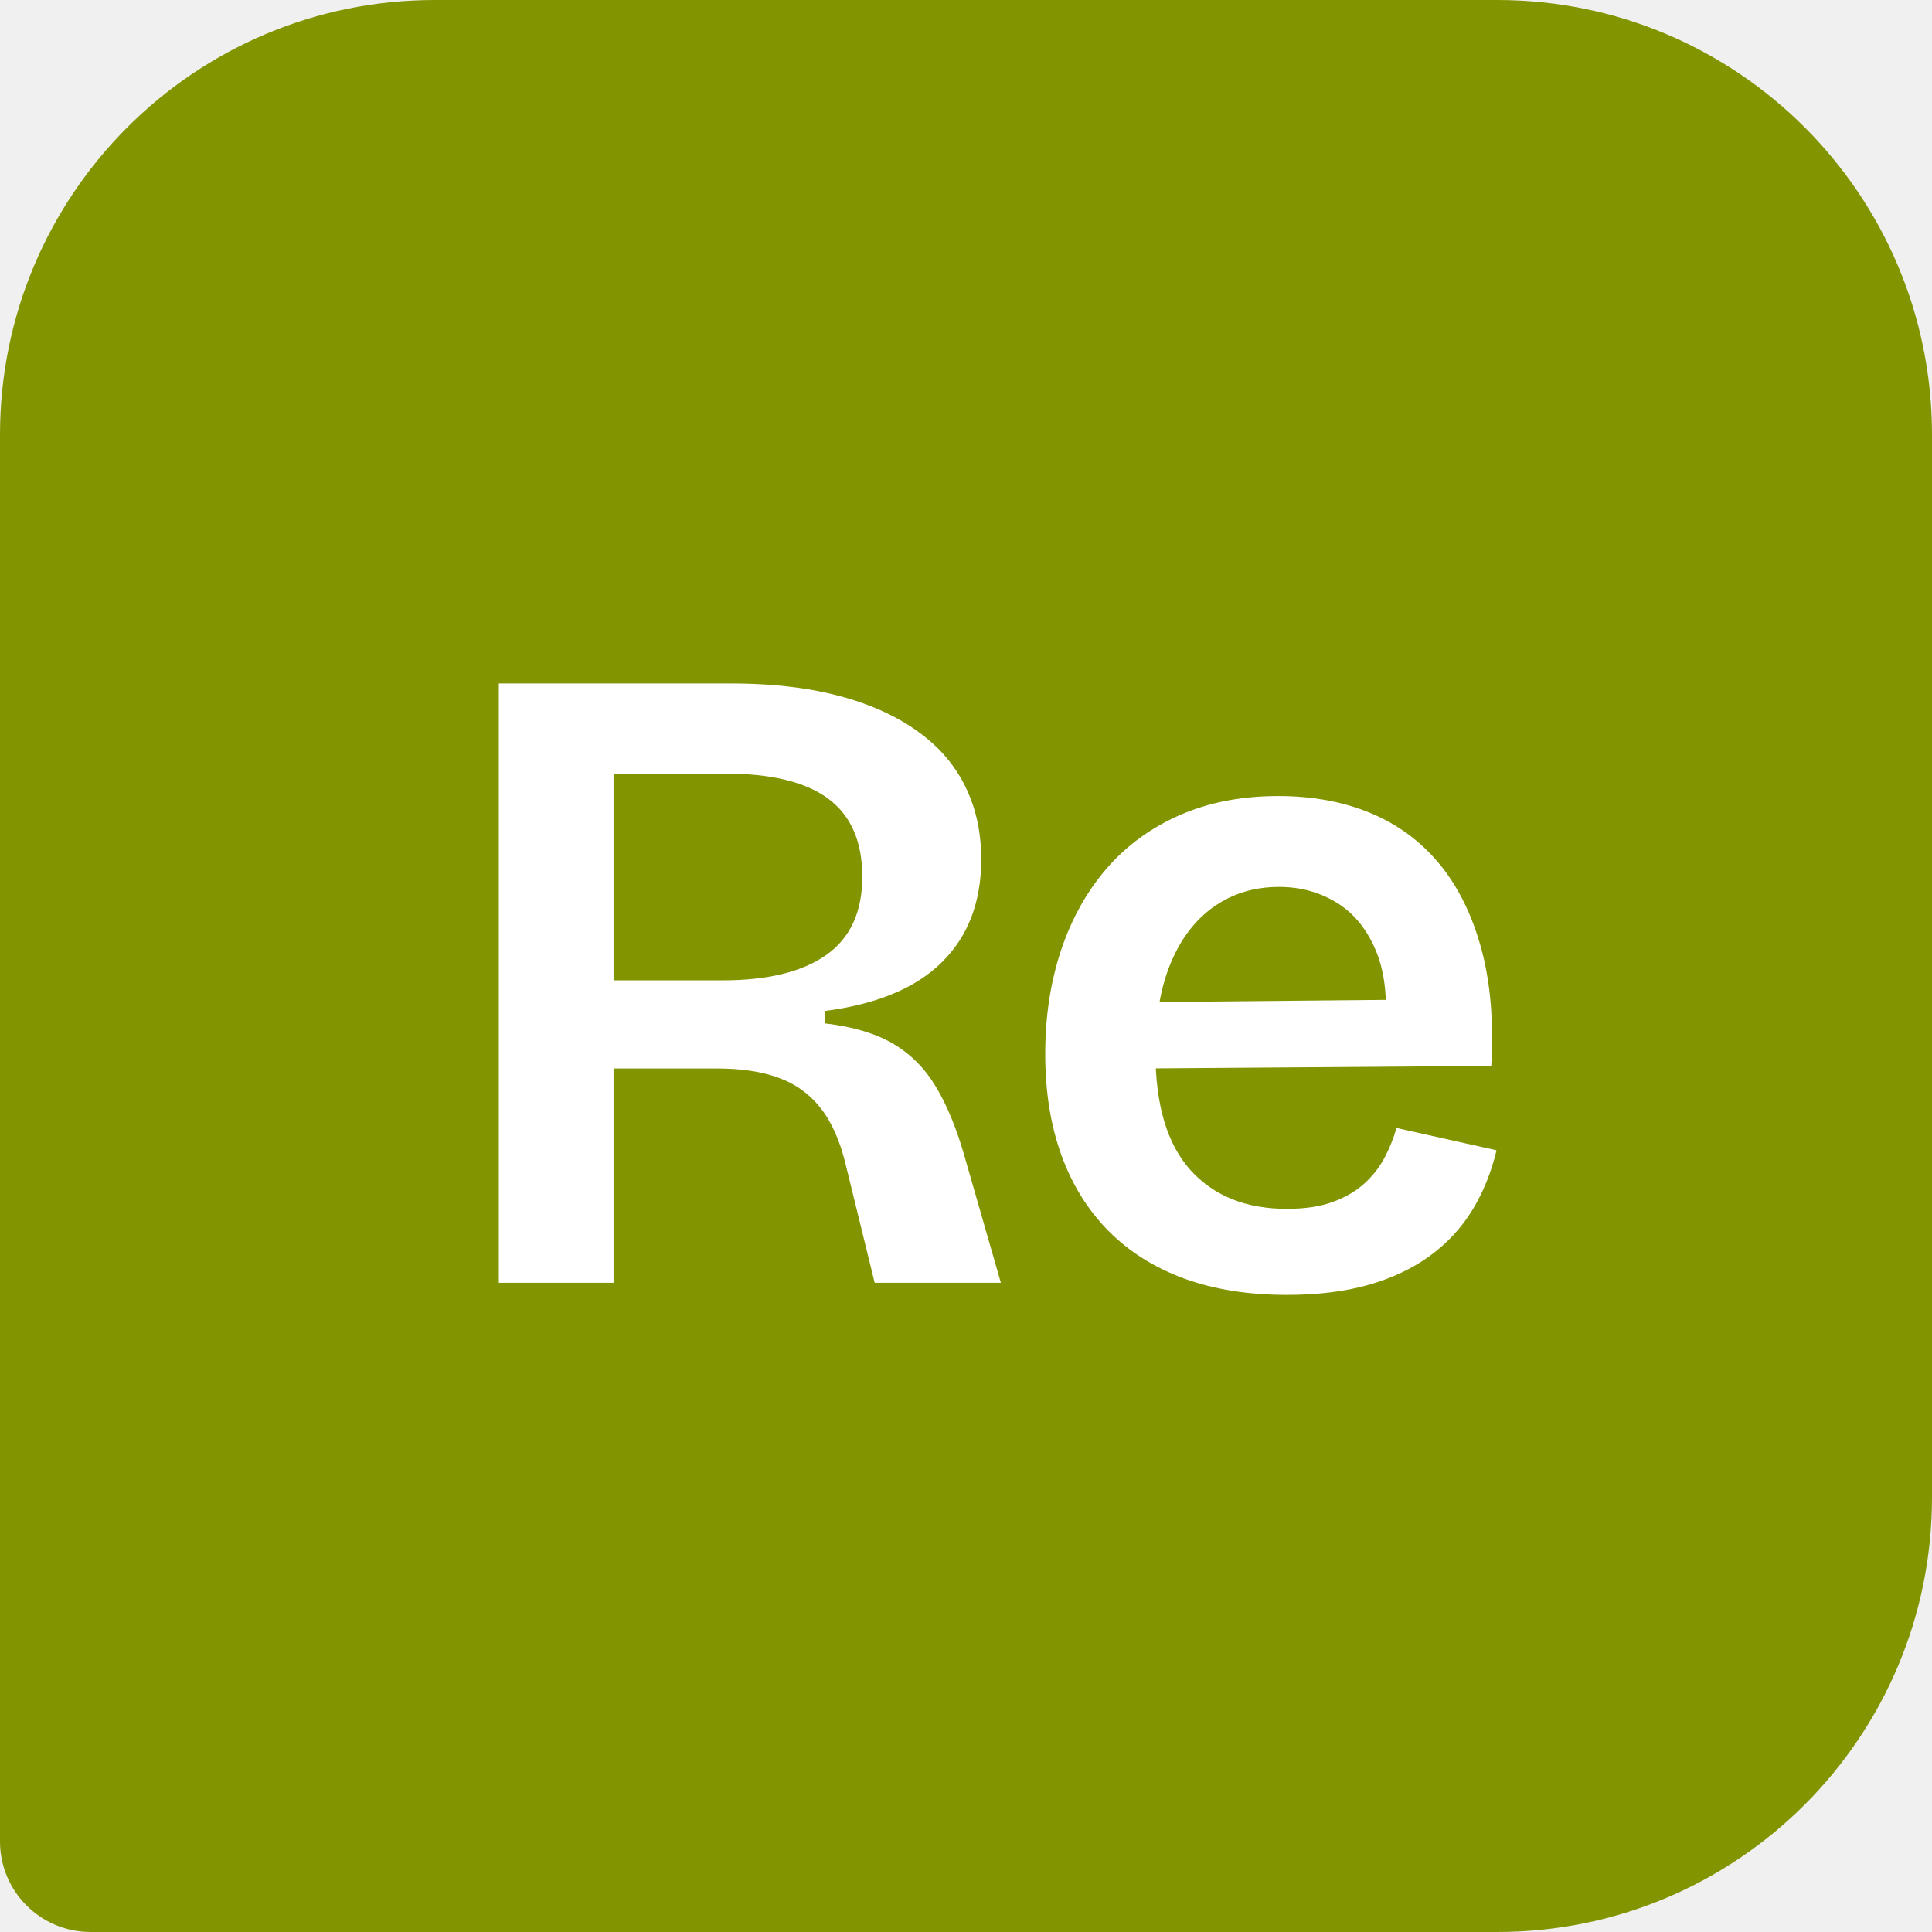
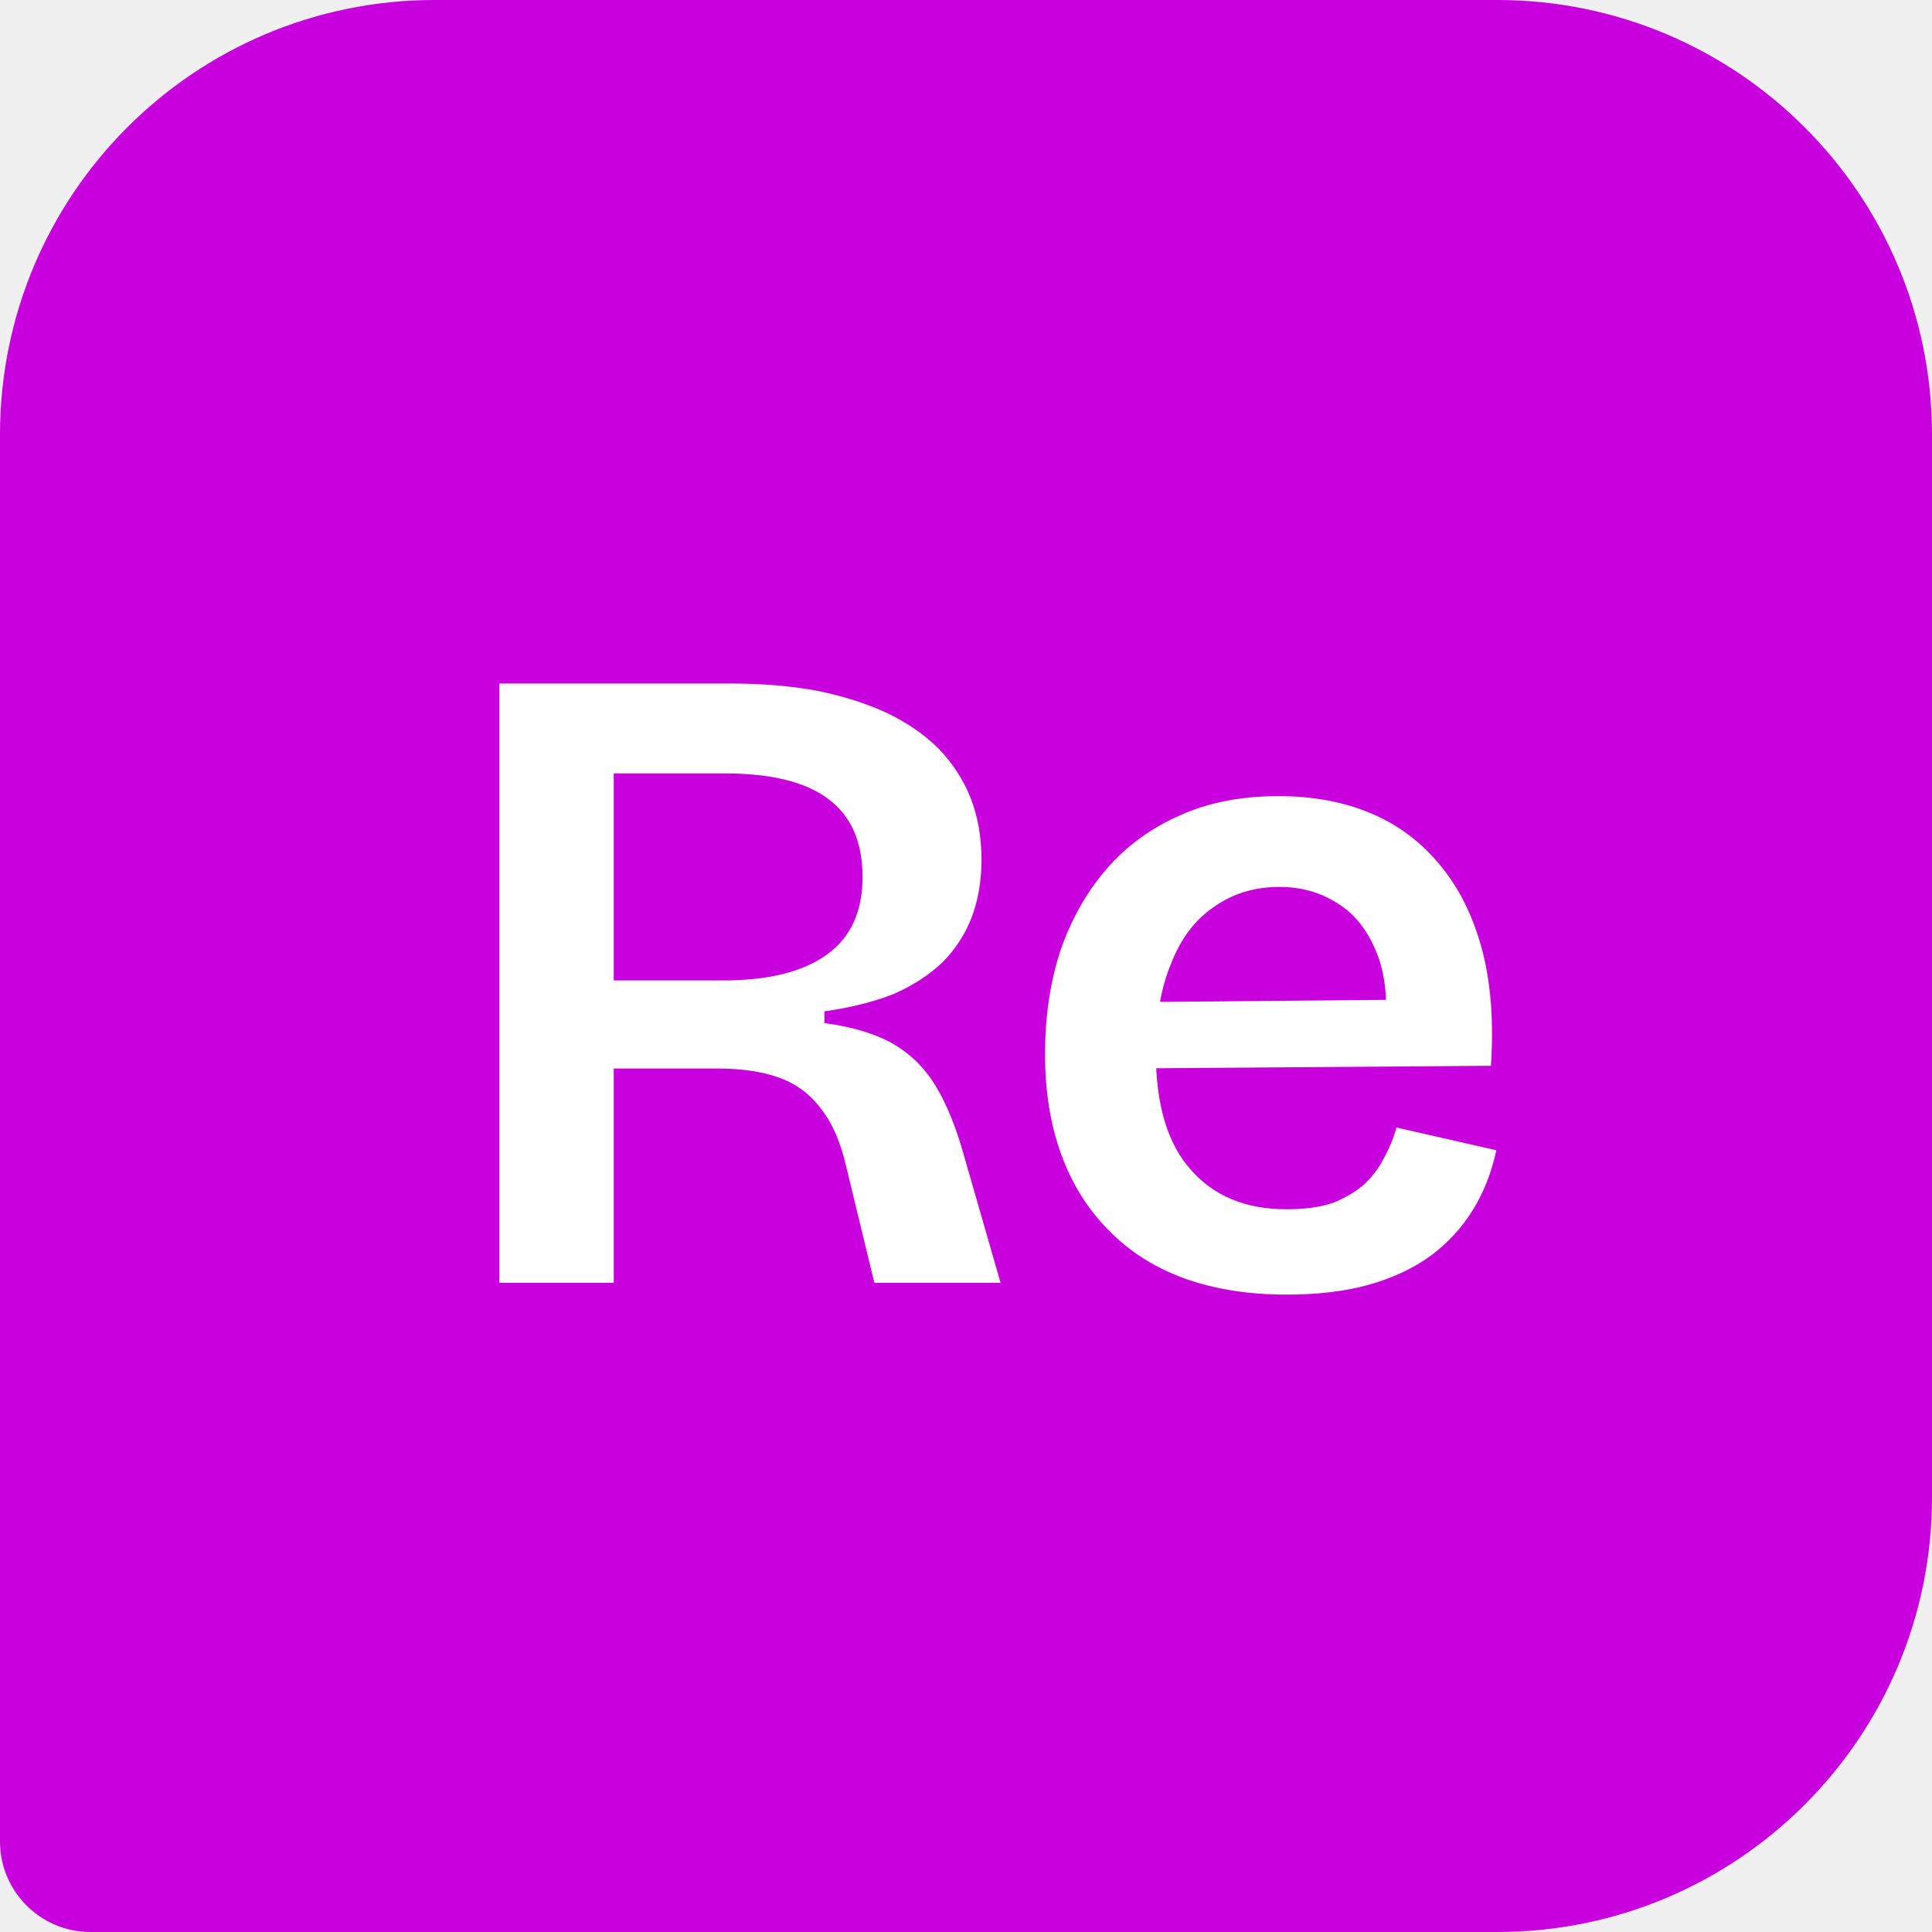
- <svg xmlns="http://www.w3.org/2000/svg" width="128" height="128" viewBox="0 0 128 128" role="img">
-   <path fill="#829500" d="M28.8 0H99.2A28.8 28.8 0 0 1 128 28.8V99.2A28.8 28.8 0 0 1 99.2 128H6A6 6 0 0 1 0 122V28.8A28.8 28.8 0 0 1 28.8 0Z" />
-   <path fill="#ffffff" d="M33.05 84.99V45.28H48.41Q51.57 45.28 54.17 45.78Q56.77 46.29 58.78 47.26Q60.79 48.23 62.19 49.63Q63.58 51.04 64.29 52.87Q65.01 54.71 65.01 56.94Q65.01 59.04 64.36 60.75Q63.71 62.46 62.4 63.75Q61.1 65.04 59.16 65.84Q57.22 66.65 54.64 66.98V67.8Q57.41 68.12 59.16 69.14Q60.91 70.17 62 71.99Q63.1 73.81 63.9 76.6L66.31 84.99H57.95L56.06 77.28Q55.5 74.86 54.39 73.44Q53.28 72.02 51.6 71.41Q49.92 70.79 47.54 70.79H40.65V84.99ZM40.65 64.95H47.86Q52.36 64.95 54.74 63.27Q57.13 61.59 57.13 58.08Q57.13 54.6 54.88 52.92Q52.64 51.25 48.02 51.25H40.65Z" />
-   <path fill="#ffffff" d="M85.26 85.79Q81.42 85.79 78.46 84.71Q75.49 83.62 73.44 81.55Q71.39 79.48 70.32 76.53Q69.25 73.57 69.25 69.83Q69.25 66.11 70.29 62.98Q71.33 59.85 73.31 57.55Q75.29 55.26 78.17 54Q81.05 52.74 84.68 52.74Q88.12 52.74 90.83 53.88Q93.55 55.02 95.4 57.28Q97.25 59.55 98.15 62.89Q99.05 66.22 98.8 70.62L74.16 70.8V66.41L94.38 66.22L91.72 68.67Q92.08 65.28 91.2 63.09Q90.31 60.89 88.6 59.83Q86.89 58.76 84.74 58.76Q82.29 58.76 80.44 60.06Q78.59 61.35 77.57 63.79Q76.55 66.22 76.55 69.7Q76.55 74.94 78.87 77.52Q81.19 80.09 85.26 80.09Q87.03 80.09 88.28 79.64Q89.52 79.19 90.36 78.44Q91.2 77.69 91.72 76.72Q92.23 75.76 92.52 74.73L99.15 76.21Q98.62 78.42 97.54 80.18Q96.46 81.94 94.74 83.2Q93.03 84.45 90.69 85.12Q88.34 85.79 85.26 85.79Z" />
+ <svg xmlns="http://www.w3.org/2000/svg" width="128" height="128" viewBox="0 0 128 128" role="img" aria-label="Regula">
+   <path d="M28.8 0H99.2A28.8 28.8 0 0 1 128 28.8V99.2A28.8 28.8 0 0 1 99.2 128H6A6 6 0 0 1 0 122V28.8A28.8 28.8 0 0 1 28.8 0Z" fill="#c800de" />
+   <path fill="#ffffff" d="M78 0V660H333Q385 660 428 652Q472 643 506 627Q539 611 562 588Q585 564 597 534Q609 503 609 466Q609 431 598 402Q587 374 566 353Q544 332 512 318Q479 305 436 299V286Q482 280 512 263Q541 246 559 216Q577 186 590 139L630 0H491L460 128Q451 168 432 192Q414 216 386 226Q358 236 318 236H204V0ZM204 333H324Q399 333 438 361Q478 389 478 447Q478 505 440 533Q403 561 326 561H204Z" transform="translate(28.39 84.99) scale(0.06016 -0.06016)" />
+   <path fill="#ffffff" d="M307 -13Q244 -13 194 5Q145 23 111 58Q77 92 59 141Q41 190 41 252Q41 314 58 366Q76 418 109 456Q142 494 190 515Q237 536 298 536Q355 536 400 517Q445 498 476 460Q507 423 522 368Q537 312 532 239L123 236V309L459 312L415 271Q421 328 406 364Q391 401 363 418Q335 436 299 436Q258 436 227 414Q196 393 180 352Q163 312 163 254Q163 167 202 124Q240 81 307 81Q337 81 358 88Q378 96 392 108Q406 121 414 137Q423 153 428 171L538 146Q530 109 512 80Q494 51 466 30Q437 9 398 -2Q359 -13 307 -13Z" transform="translate(66.77 84.99) scale(0.06016 -0.06016)" />
</svg>
